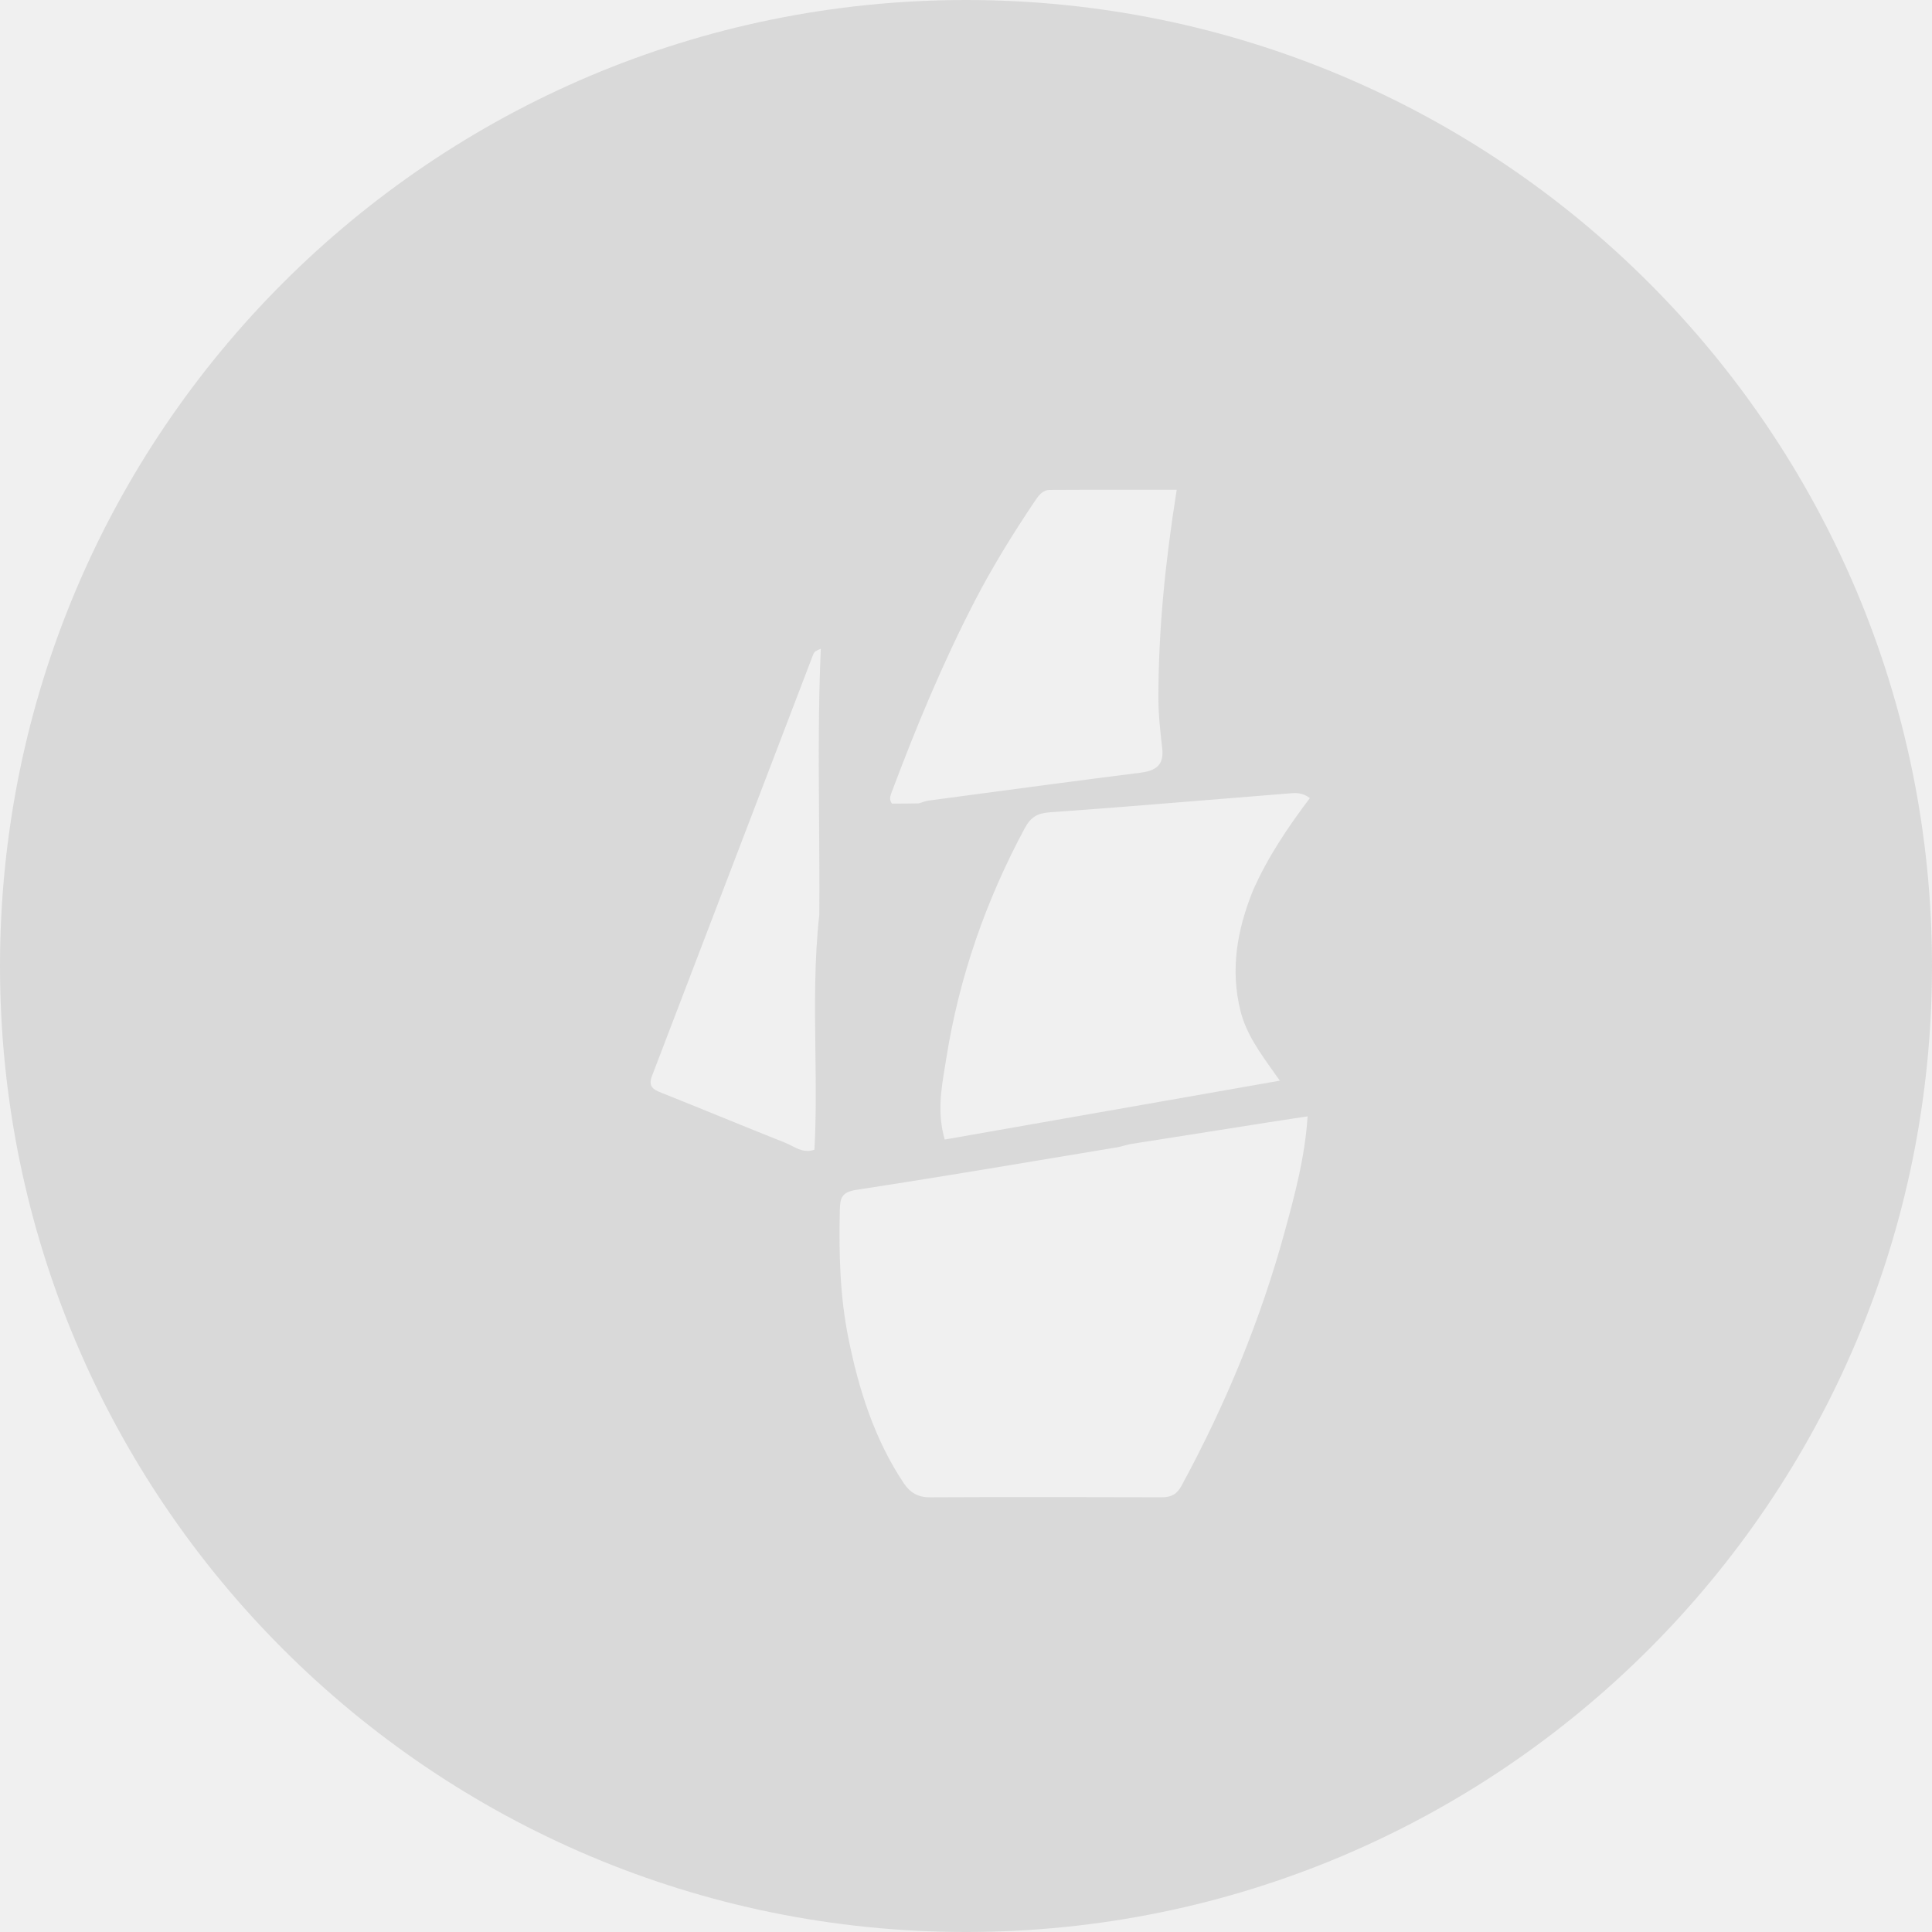
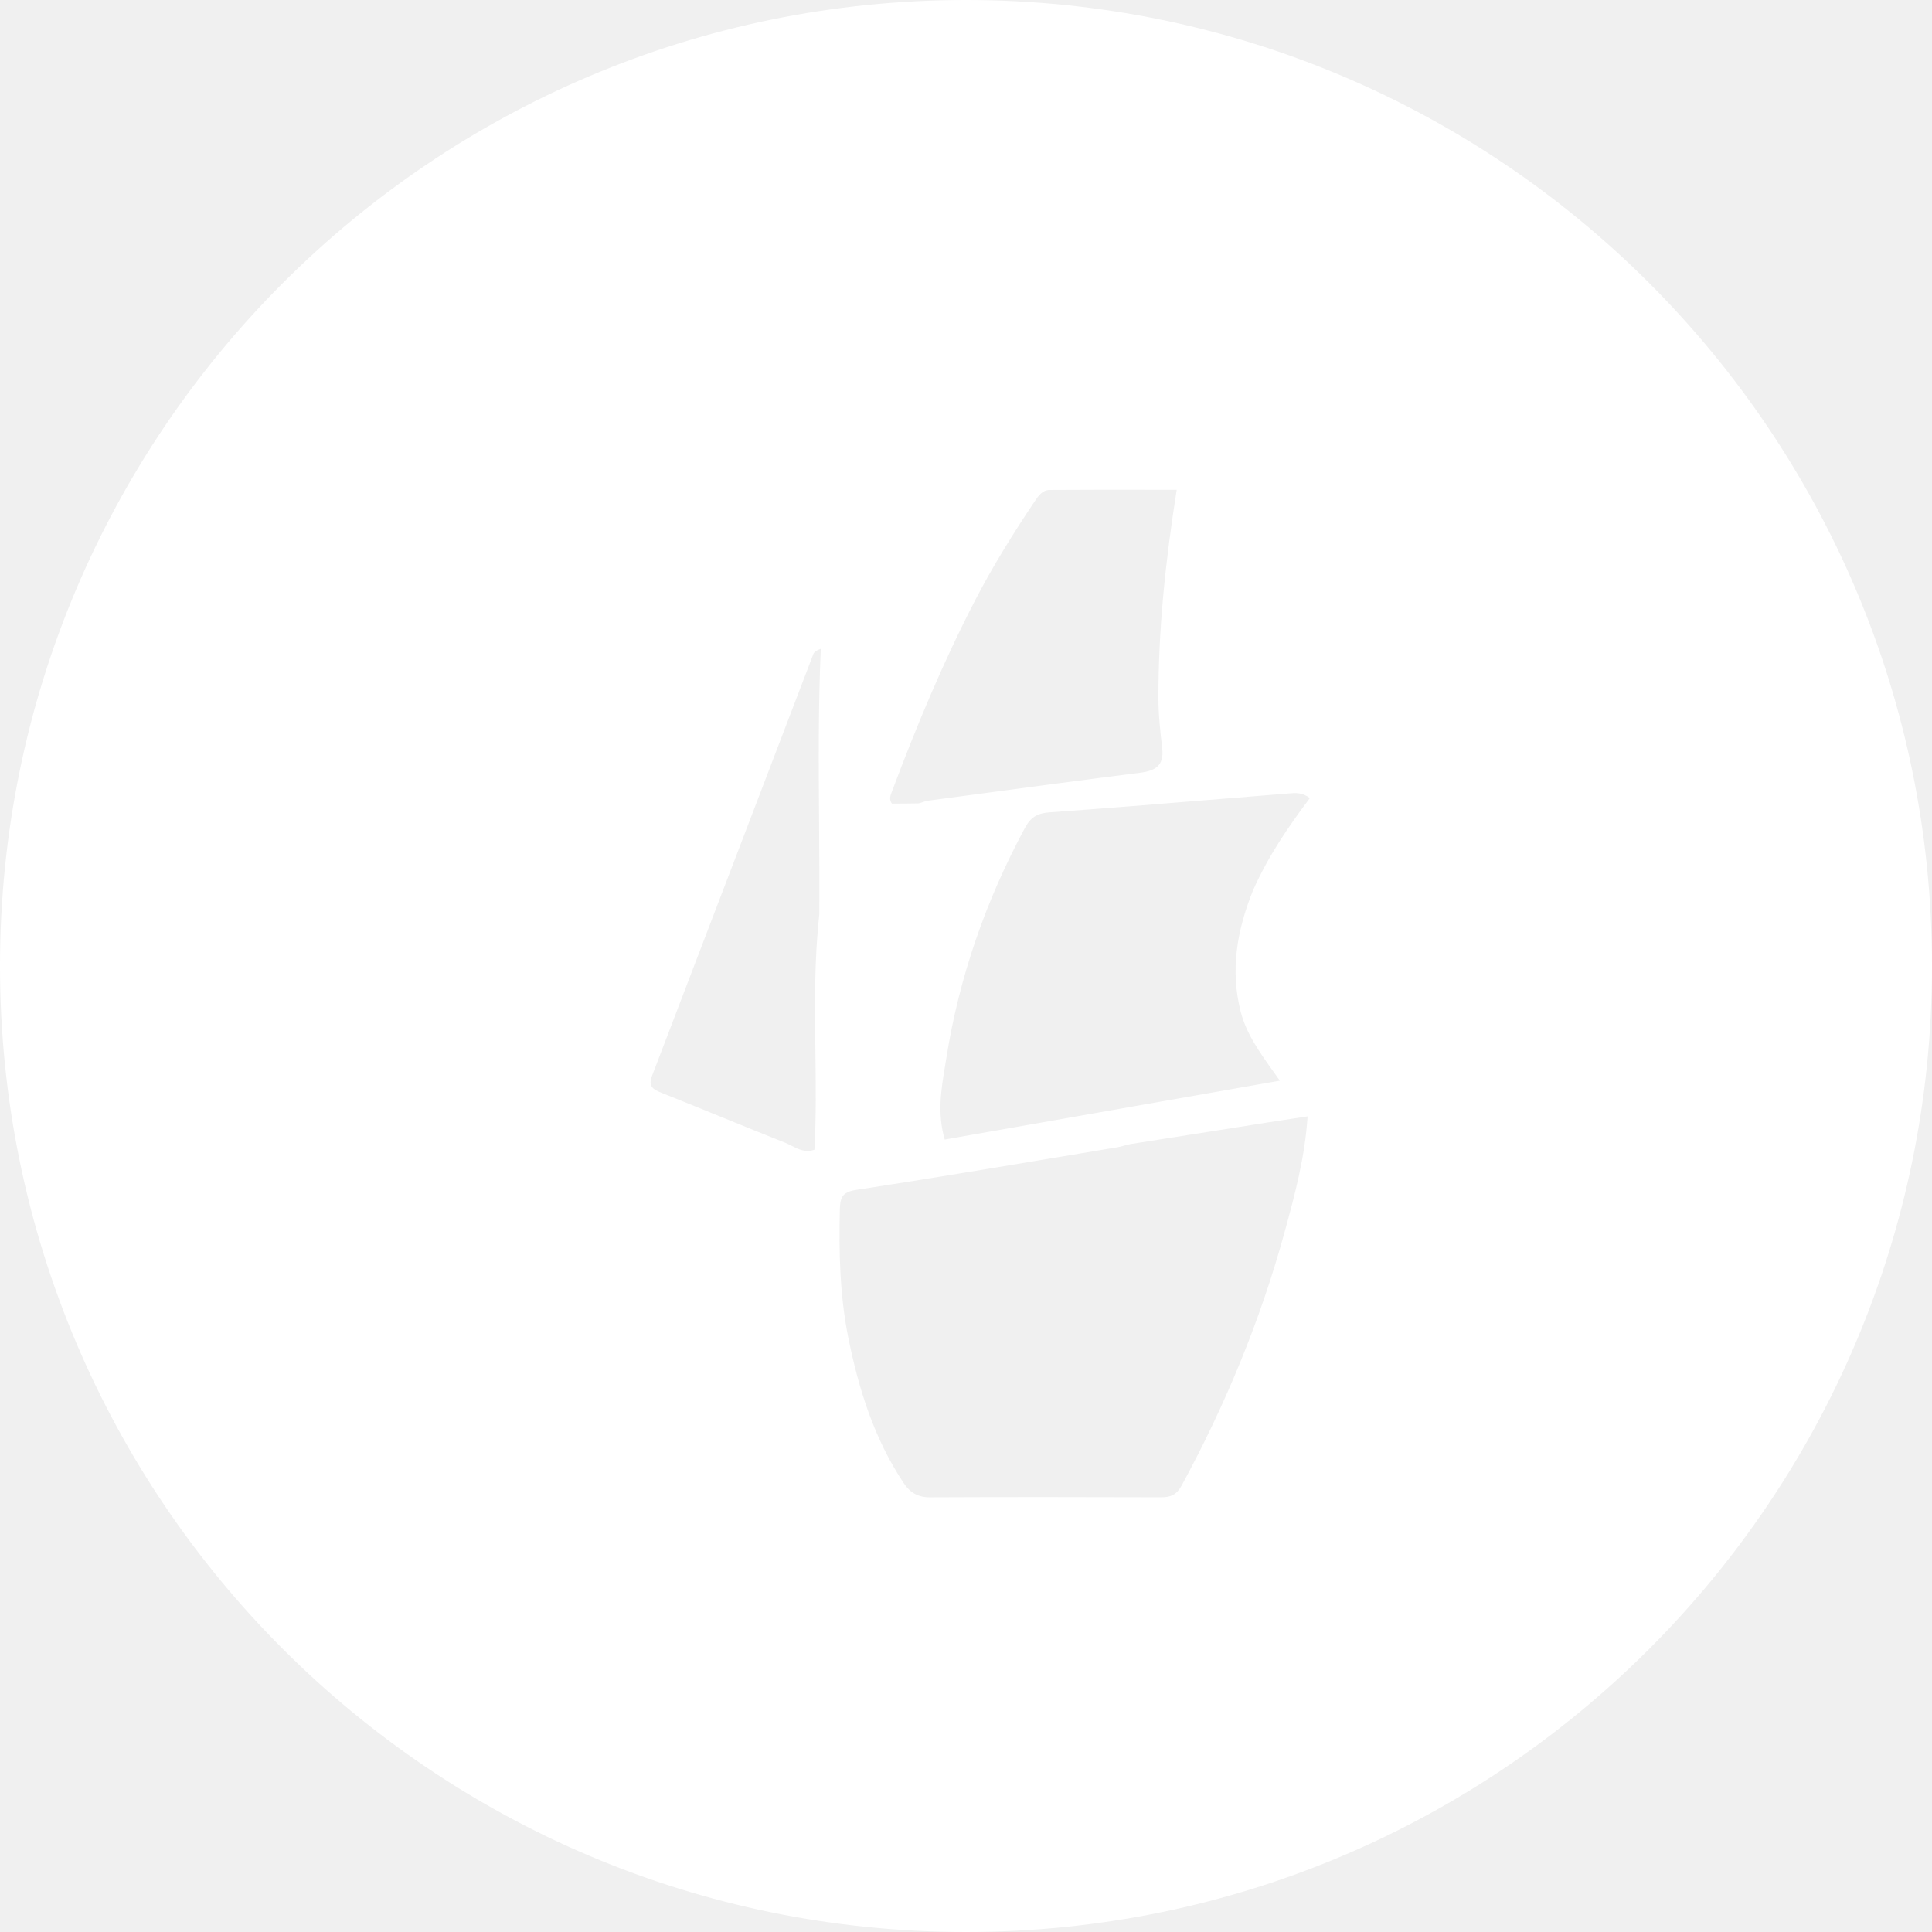
<svg xmlns="http://www.w3.org/2000/svg" width="496" height="496" viewBox="0 0 496 496" fill="none">
-   <path fill-rule="evenodd" clip-rule="evenodd" d="M496 248C496 384.967 384.967 496 248 496C111.033 496 0 384.967 0 248C0 111.033 111.033 0 248 0C384.967 0 496 111.033 496 248ZM290.191 293.721C299.542 292.265 308.627 290.827 317.654 289.399C319.448 289.115 321.24 288.832 323.032 288.549L325.425 288.17C327.605 287.826 329.788 287.496 332.144 287.14L332.146 287.14C333.282 286.968 334.459 286.79 335.696 286.602C335.021 297.068 332.442 306.613 329.853 316.093C323.621 338.915 314.618 360.644 303.327 381.439C302.102 383.694 300.601 384.404 298.184 384.396C278.357 384.334 258.53 384.31 238.703 384.403C235.659 384.417 233.607 383.154 232.044 380.814C224.443 369.435 220.44 356.634 217.78 343.404C215.614 332.625 215.353 321.659 215.607 310.675C215.677 307.682 216.023 306.056 219.755 305.486C237.2 302.817 254.61 299.913 272.019 297.009L272.02 297.009L272.022 297.008L272.026 297.008C276.972 296.183 281.917 295.358 286.864 294.538C287.38 294.453 287.888 294.313 288.459 294.156L288.46 294.156L288.46 294.156C288.97 294.016 289.529 293.862 290.191 293.721ZM318.488 259.608C315.828 249.044 317.532 238.894 321.671 228.628C325.549 219.833 330.749 212.249 336.284 204.882C334.284 203.395 332.547 203.549 330.924 203.694L330.922 203.694C330.763 203.708 330.606 203.722 330.449 203.735C323.814 204.259 317.18 204.801 310.547 205.344C296.896 206.459 283.245 207.575 269.583 208.537C266.319 208.767 264.633 209.748 263.088 212.619C253.086 231.204 246.235 250.879 242.946 271.682C242.834 272.385 242.717 273.091 242.6 273.8L242.599 273.804L242.599 273.804C241.619 279.724 240.602 285.865 242.536 292.553L328.575 277.438C328.109 276.781 327.649 276.136 327.196 275.502L327.187 275.489C323.295 270.041 319.929 265.328 318.488 259.608ZM235.852 206.249C233.277 206.308 231.129 206.308 228.976 206.308C228.199 205.24 228.586 204.242 228.956 203.285C228.993 203.191 229.029 203.097 229.064 203.003C235.303 186.382 242.115 170.017 250.286 154.226C254.87 145.367 260.114 136.939 265.656 128.672C266.613 127.245 267.652 125.795 269.459 125.782C277.488 125.725 285.518 125.732 293.708 125.739C296.484 125.742 299.277 125.744 302.096 125.744C299.202 143.974 297.38 161.556 297.398 179.274C297.402 183.56 297.882 187.86 298.375 192.127C298.881 196.511 296.645 197.886 292.728 198.381C277.736 200.277 262.757 202.28 247.779 204.283L247.777 204.283C244.574 204.711 241.371 205.14 238.168 205.567C237.814 205.614 237.469 205.733 237.056 205.876C236.715 205.993 236.328 206.127 235.852 206.249ZM209.335 269.736C209.186 258.168 209.037 246.55 210.339 234.806C210.397 226.779 210.34 218.809 210.283 210.876C210.176 196.034 210.07 181.315 210.723 166.566C209.574 166.967 209.017 167.381 208.807 167.928C203.471 181.872 198.142 195.818 192.813 209.765C184.35 231.911 175.887 254.057 167.397 276.194C166.373 278.864 167.585 279.664 169.77 280.532C174.982 282.603 180.176 284.718 185.37 286.833C190.765 289.029 196.16 291.226 201.574 293.373C202.135 293.595 202.687 293.878 203.245 294.162C205 295.059 206.807 295.982 209.088 295.156C209.554 286.689 209.445 278.226 209.335 269.736Z" fill="#D9D9D9" />
+   <path fill-rule="evenodd" clip-rule="evenodd" d="M496 248C496 384.967 384.967 496 248 496C111.033 496 0 384.967 0 248C0 111.033 111.033 0 248 0C384.967 0 496 111.033 496 248ZM290.191 293.721C299.542 292.265 308.627 290.827 317.654 289.399C319.448 289.115 321.24 288.832 323.032 288.549L325.425 288.17C327.605 287.826 329.788 287.496 332.144 287.14L332.146 287.14C333.282 286.968 334.459 286.79 335.696 286.602C335.021 297.068 332.442 306.613 329.853 316.093C323.621 338.915 314.618 360.644 303.327 381.439C302.102 383.694 300.601 384.404 298.184 384.396C278.357 384.334 258.53 384.31 238.703 384.403C235.659 384.417 233.607 383.154 232.044 380.814C224.443 369.435 220.44 356.634 217.78 343.404C215.614 332.625 215.353 321.659 215.607 310.675C215.677 307.682 216.023 306.056 219.755 305.486C237.2 302.817 254.61 299.913 272.019 297.009L272.02 297.009L272.022 297.008L272.026 297.008C276.972 296.183 281.917 295.358 286.864 294.538C287.38 294.453 287.888 294.313 288.459 294.156L288.46 294.156L288.46 294.156C288.97 294.016 289.529 293.862 290.191 293.721ZM318.488 259.608C315.828 249.044 317.532 238.894 321.671 228.628C325.549 219.833 330.749 212.249 336.284 204.882C334.284 203.395 332.547 203.549 330.924 203.694L330.922 203.694C330.763 203.708 330.606 203.722 330.449 203.735C323.814 204.259 317.18 204.801 310.547 205.344C296.896 206.459 283.245 207.575 269.583 208.537C266.319 208.767 264.633 209.748 263.088 212.619C253.086 231.204 246.235 250.879 242.946 271.682C242.834 272.385 242.717 273.091 242.6 273.8L242.599 273.804L242.599 273.804C241.619 279.724 240.602 285.865 242.536 292.553L328.575 277.438C328.109 276.781 327.649 276.136 327.196 275.502L327.187 275.489C323.295 270.041 319.929 265.328 318.488 259.608ZM235.852 206.249C233.277 206.308 231.129 206.308 228.976 206.308C228.199 205.24 228.586 204.242 228.956 203.285C228.993 203.191 229.029 203.097 229.064 203.003C235.303 186.382 242.115 170.017 250.286 154.226C254.87 145.367 260.114 136.939 265.656 128.672C266.613 127.245 267.652 125.795 269.459 125.782C277.488 125.725 285.518 125.732 293.708 125.739C296.484 125.742 299.277 125.744 302.096 125.744C299.202 143.974 297.38 161.556 297.398 179.274C297.402 183.56 297.882 187.86 298.375 192.127C298.881 196.511 296.645 197.886 292.728 198.381C277.736 200.277 262.757 202.28 247.779 204.283L247.777 204.283C244.574 204.711 241.371 205.14 238.168 205.567C237.814 205.614 237.469 205.733 237.056 205.876C236.715 205.993 236.328 206.127 235.852 206.249ZM209.335 269.736C209.186 258.168 209.037 246.55 210.339 234.806C210.397 226.779 210.34 218.809 210.283 210.876C210.176 196.034 210.07 181.315 210.723 166.566C209.574 166.967 209.017 167.381 208.807 167.928C203.471 181.872 198.142 195.818 192.813 209.765C184.35 231.911 175.887 254.057 167.397 276.194C166.373 278.864 167.585 279.664 169.77 280.532C174.982 282.603 180.176 284.718 185.37 286.833C190.765 289.029 196.16 291.226 201.574 293.373C202.135 293.595 202.687 293.878 203.245 294.162C205 295.059 206.807 295.982 209.088 295.156C209.554 286.689 209.445 278.226 209.335 269.736Z" fill="#fff" />
</svg>
